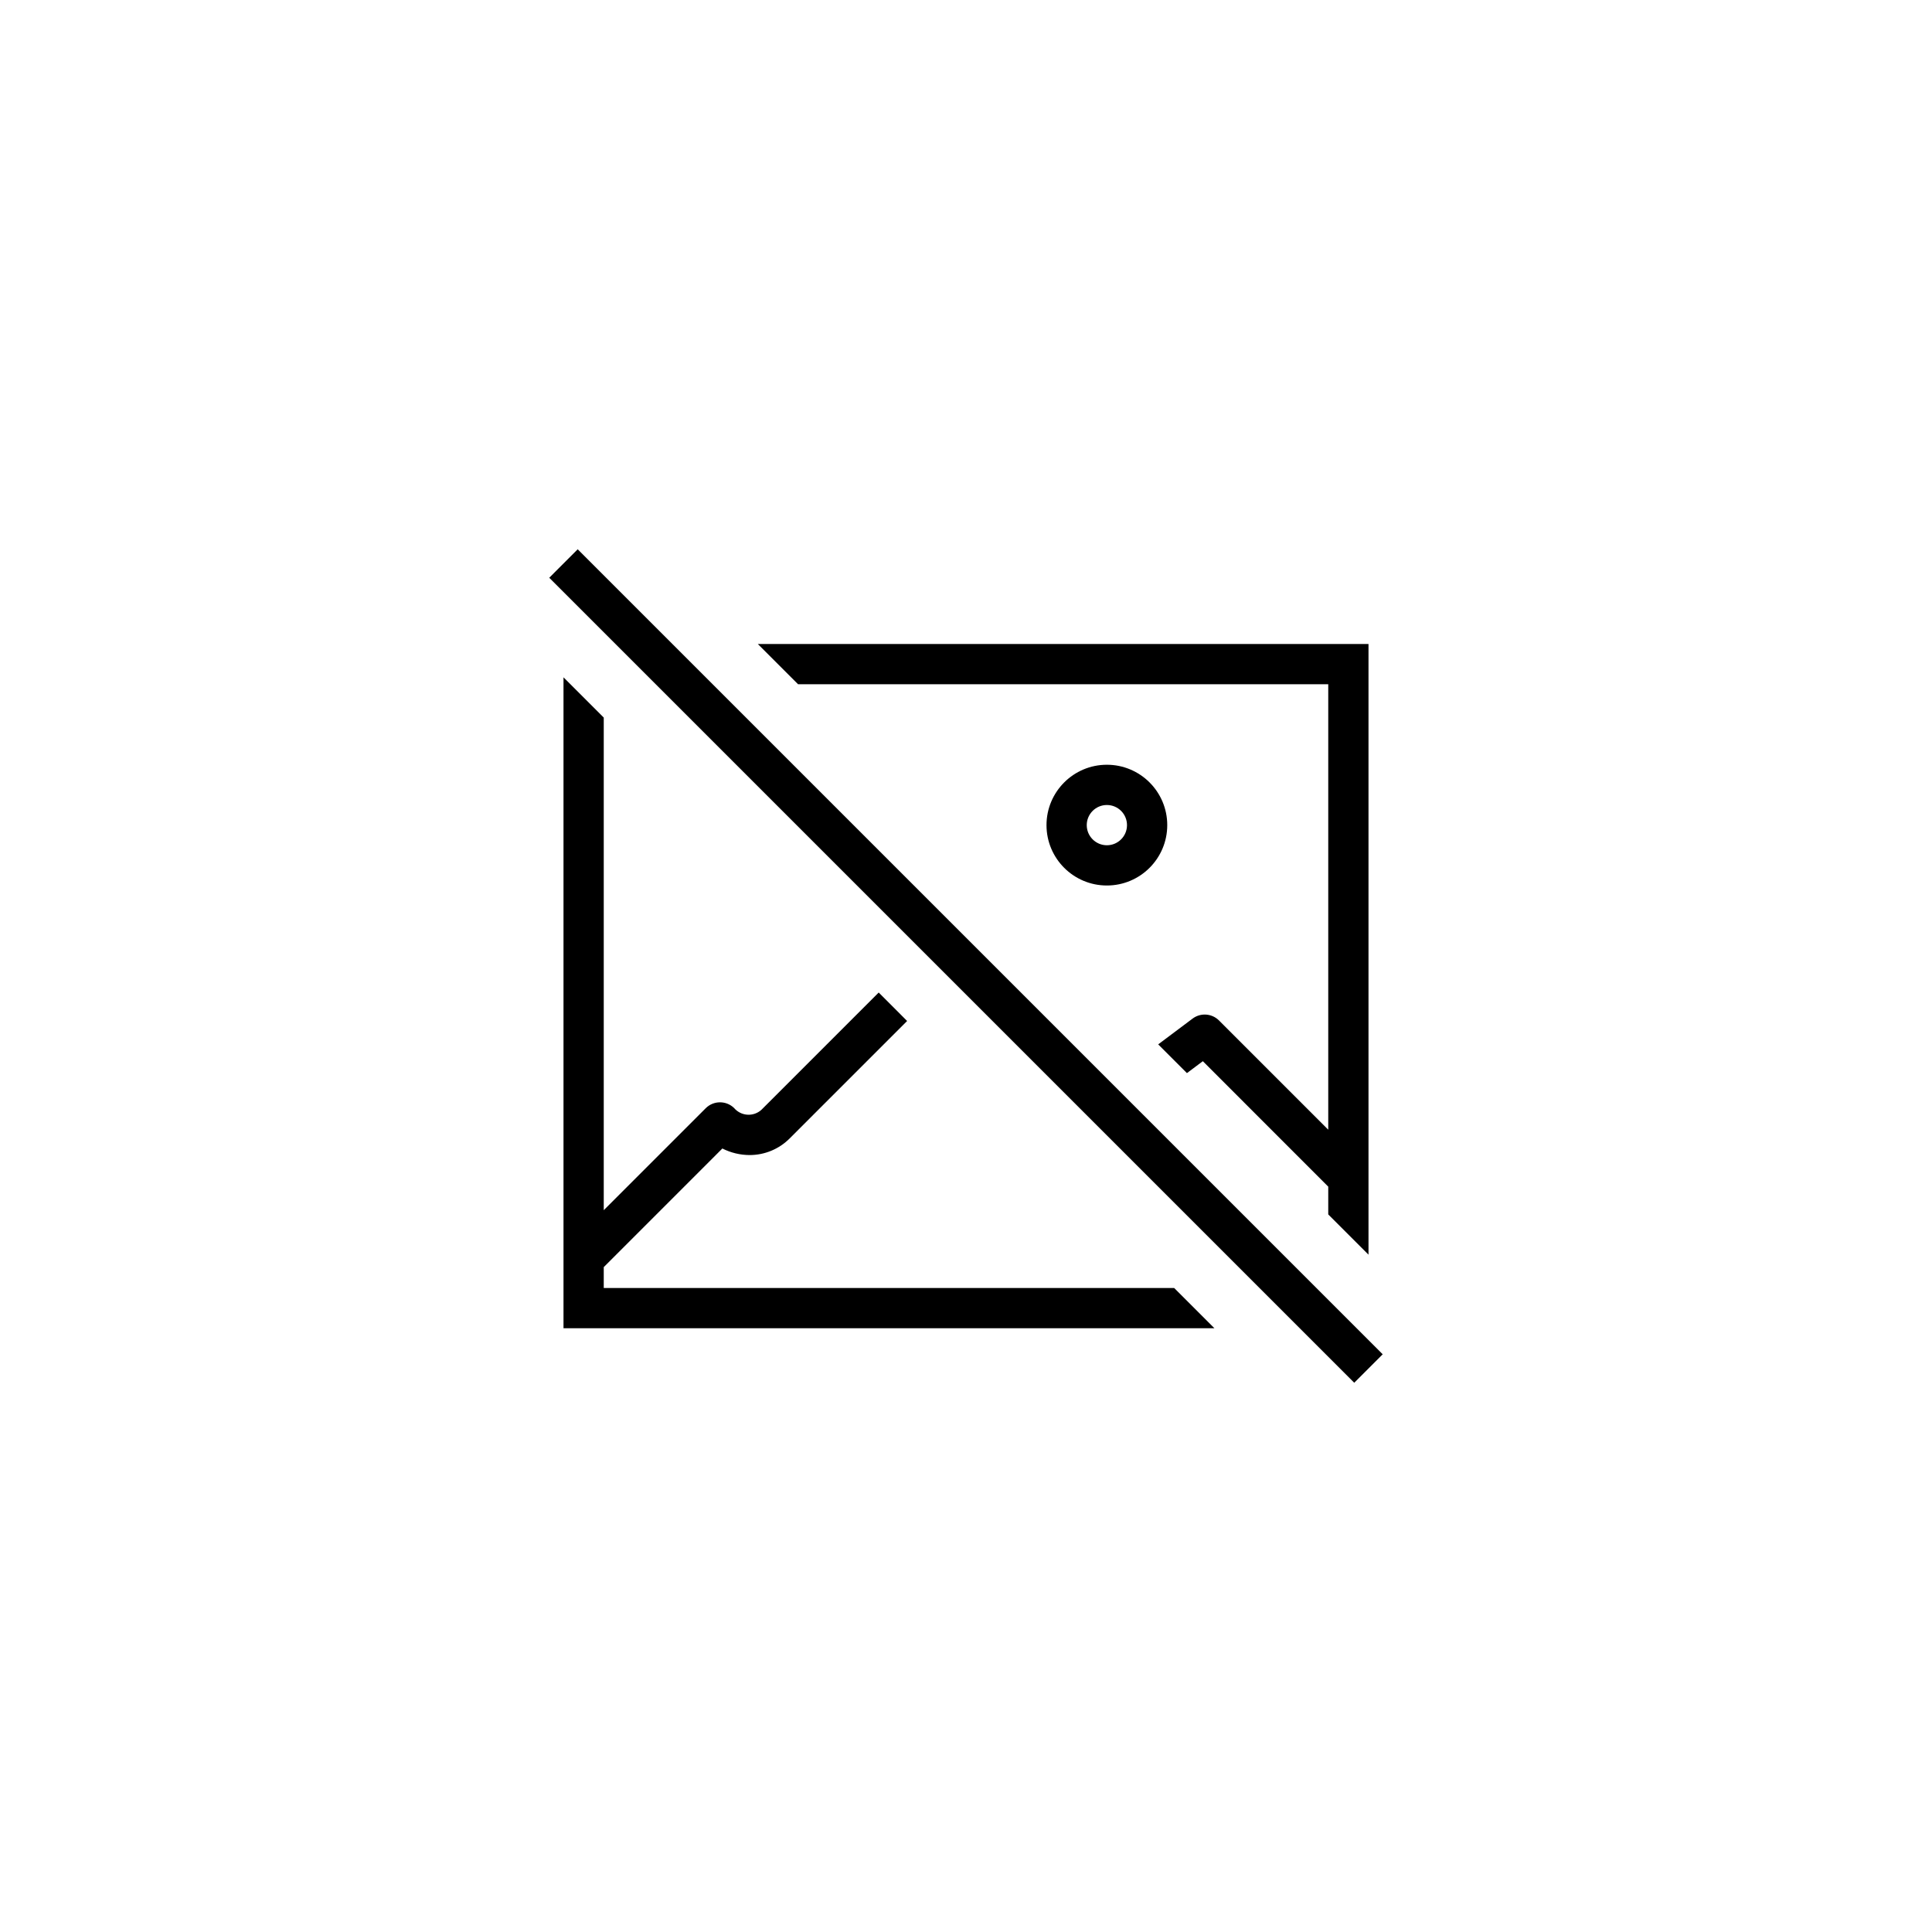
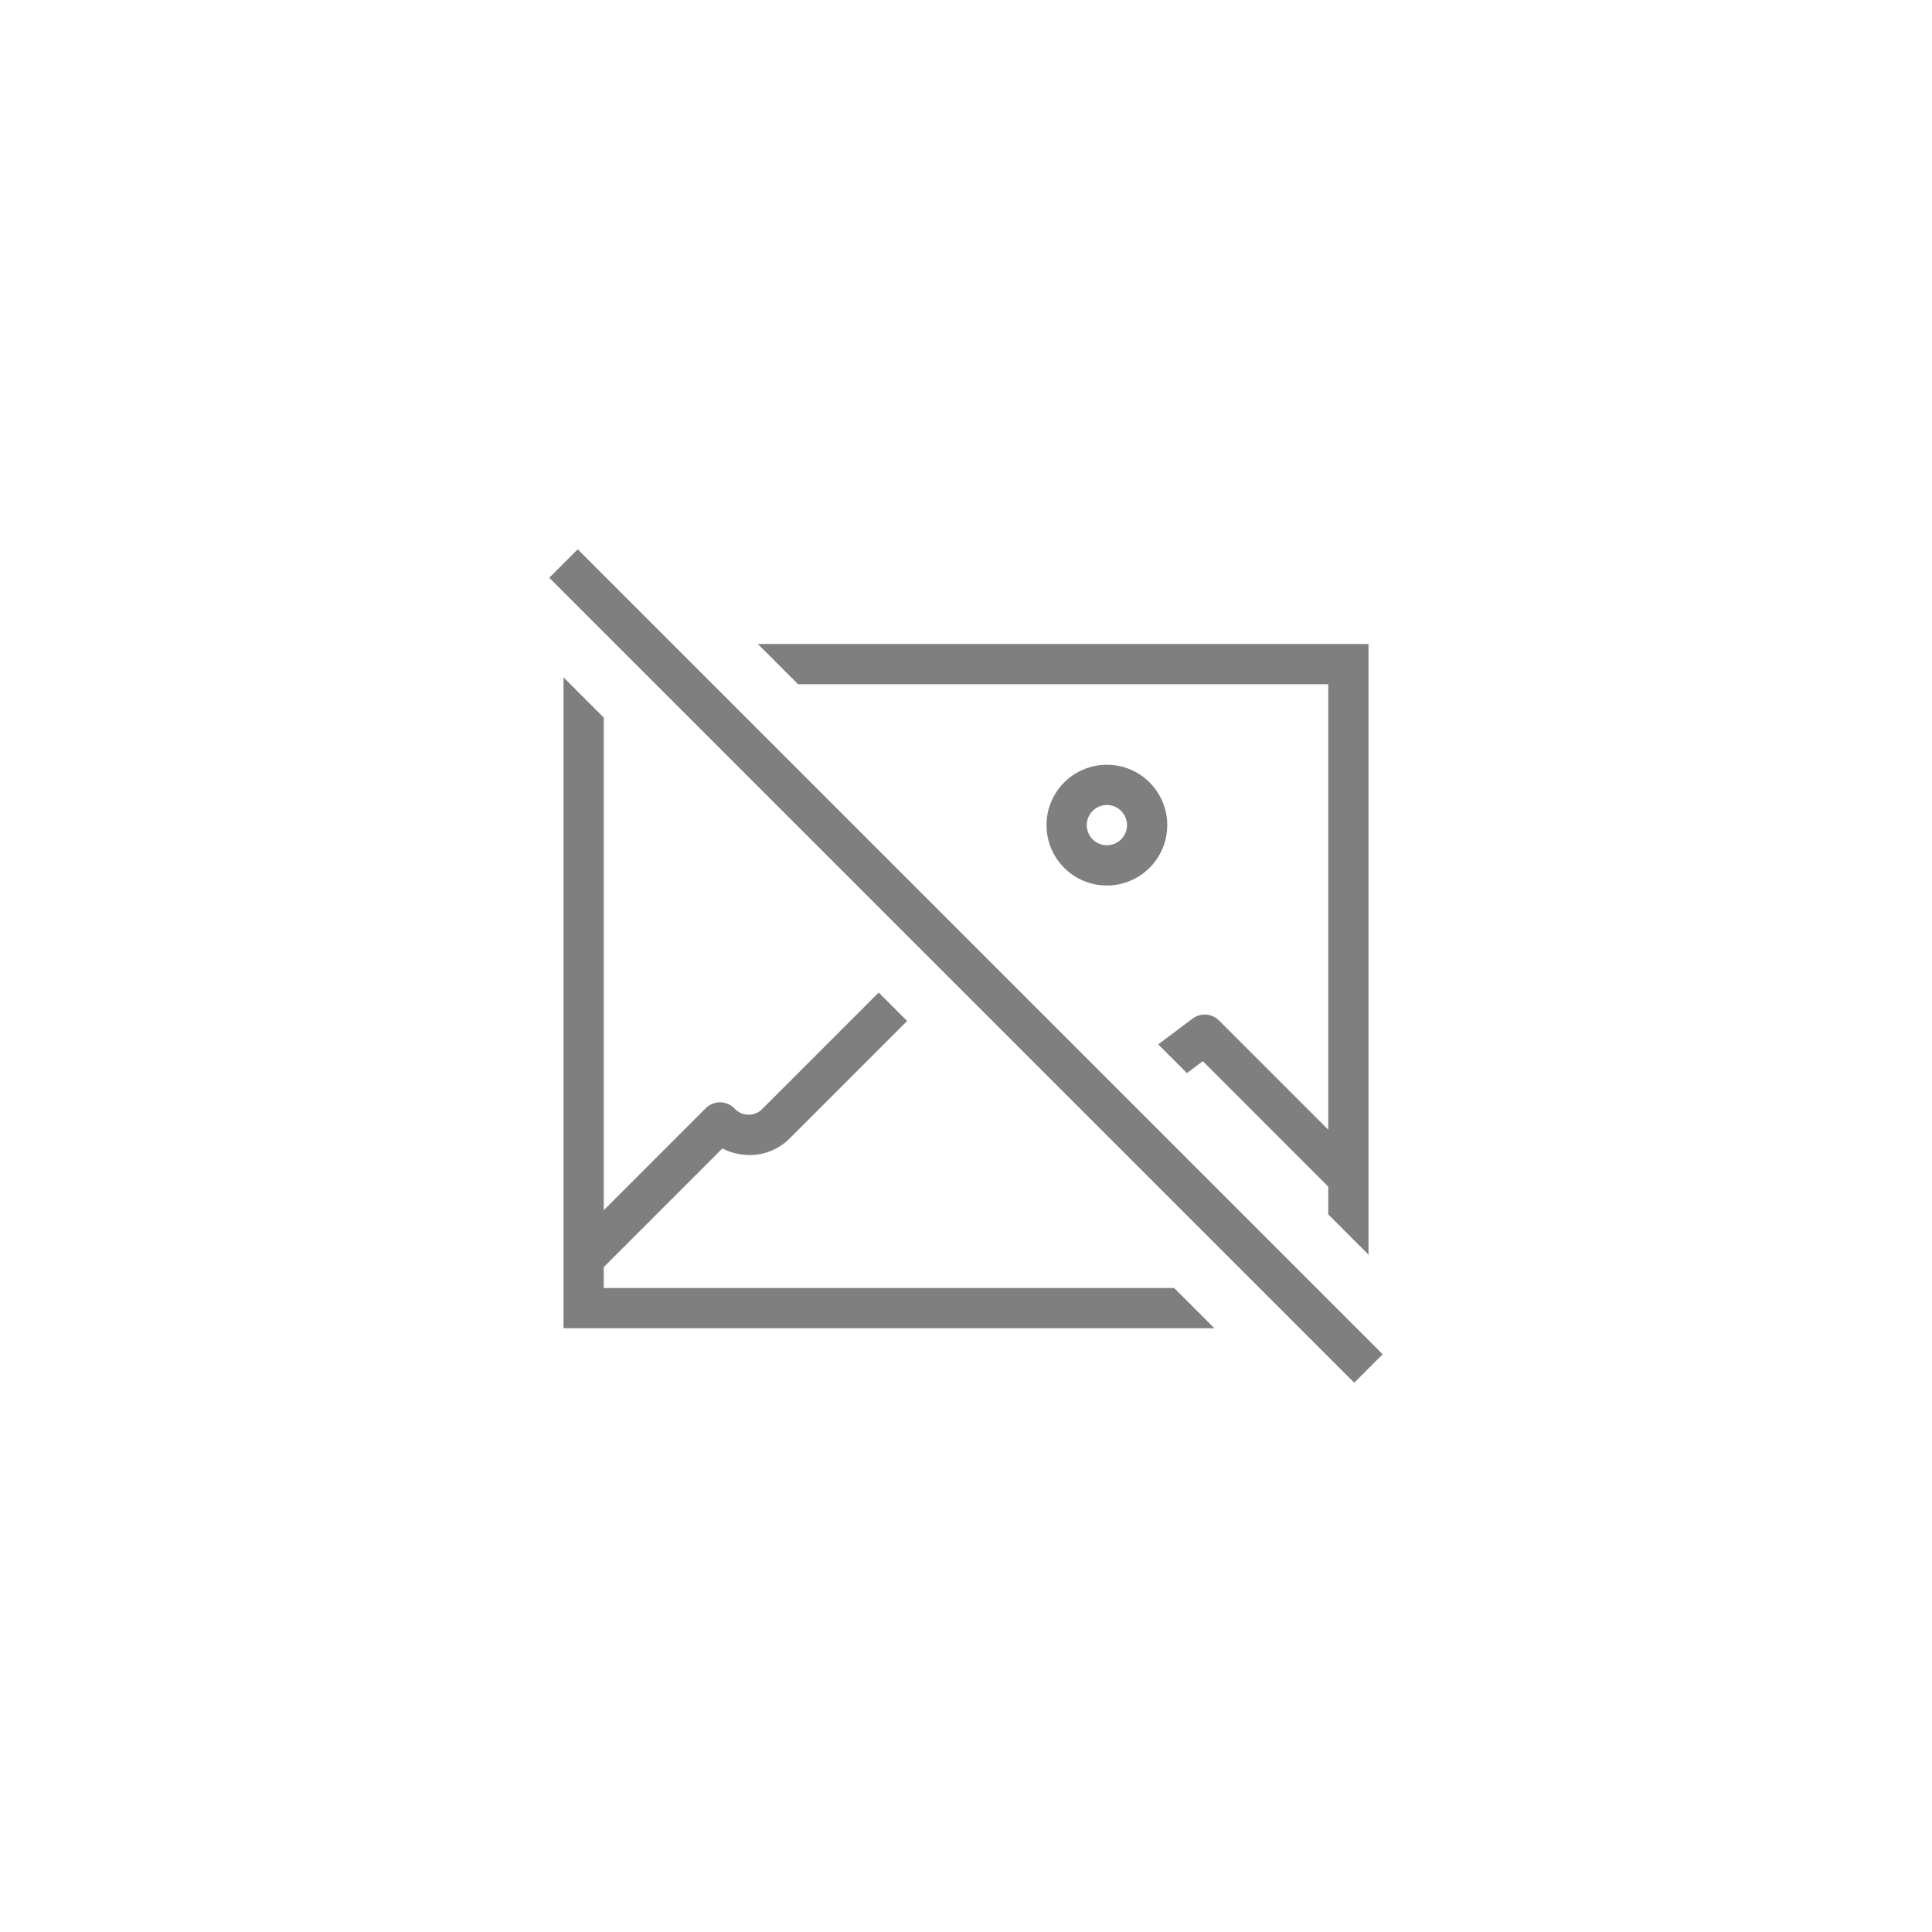
<svg xmlns="http://www.w3.org/2000/svg" width="800px" height="800px" viewBox="-12 -12 48 48">
-   <path stroke-width="1px" d="M7.828 5l-1-1H22v15.172l-1-1v-.69l-3.116-3.117-.395.296-.714-.714.854-.64a.503.503 0 0 1 .657.046L21 16.067V5zM3 20v-.519l2.947-2.947a1.506 1.506 0 0 0 .677.163 1.403 1.403 0 0 0 .997-.415l2.916-2.916-.706-.707-2.916 2.916a.474.474 0 0 1-.678-.048.503.503 0 0 0-.704.007L3 18.067V5.828l-1-1V21h16.172l-1-1zM17 8.5A1.5 1.5 0 1 1 15.5 7 1.5 1.5 0 0 1 17 8.5zm-1 0a.5.5 0 1 0-.5.5.5.5 0 0 0 .5-.5zm5.646 13.854l.707-.707-20-20-.707.707z" />
+   <path opacity="0.5" d="M7.828 5l-1-1H22v15.172l-1-1v-.69l-3.116-3.117-.395.296-.714-.714.854-.64a.503.503 0 0 1 .657.046L21 16.067V5zM3 20v-.519l2.947-2.947a1.506 1.506 0 0 0 .677.163 1.403 1.403 0 0 0 .997-.415l2.916-2.916-.706-.707-2.916 2.916a.474.474 0 0 1-.678-.048.503.503 0 0 0-.704.007L3 18.067V5.828l-1-1V21h16.172l-1-1zM17 8.5A1.5 1.5 0 1 1 15.5 7 1.5 1.5 0 0 1 17 8.5zm-1 0a.5.5 0 1 0-.5.5.5.5 0 0 0 .5-.5zm5.646 13.854l.707-.707-20-20-.707.707z" />
</svg>
